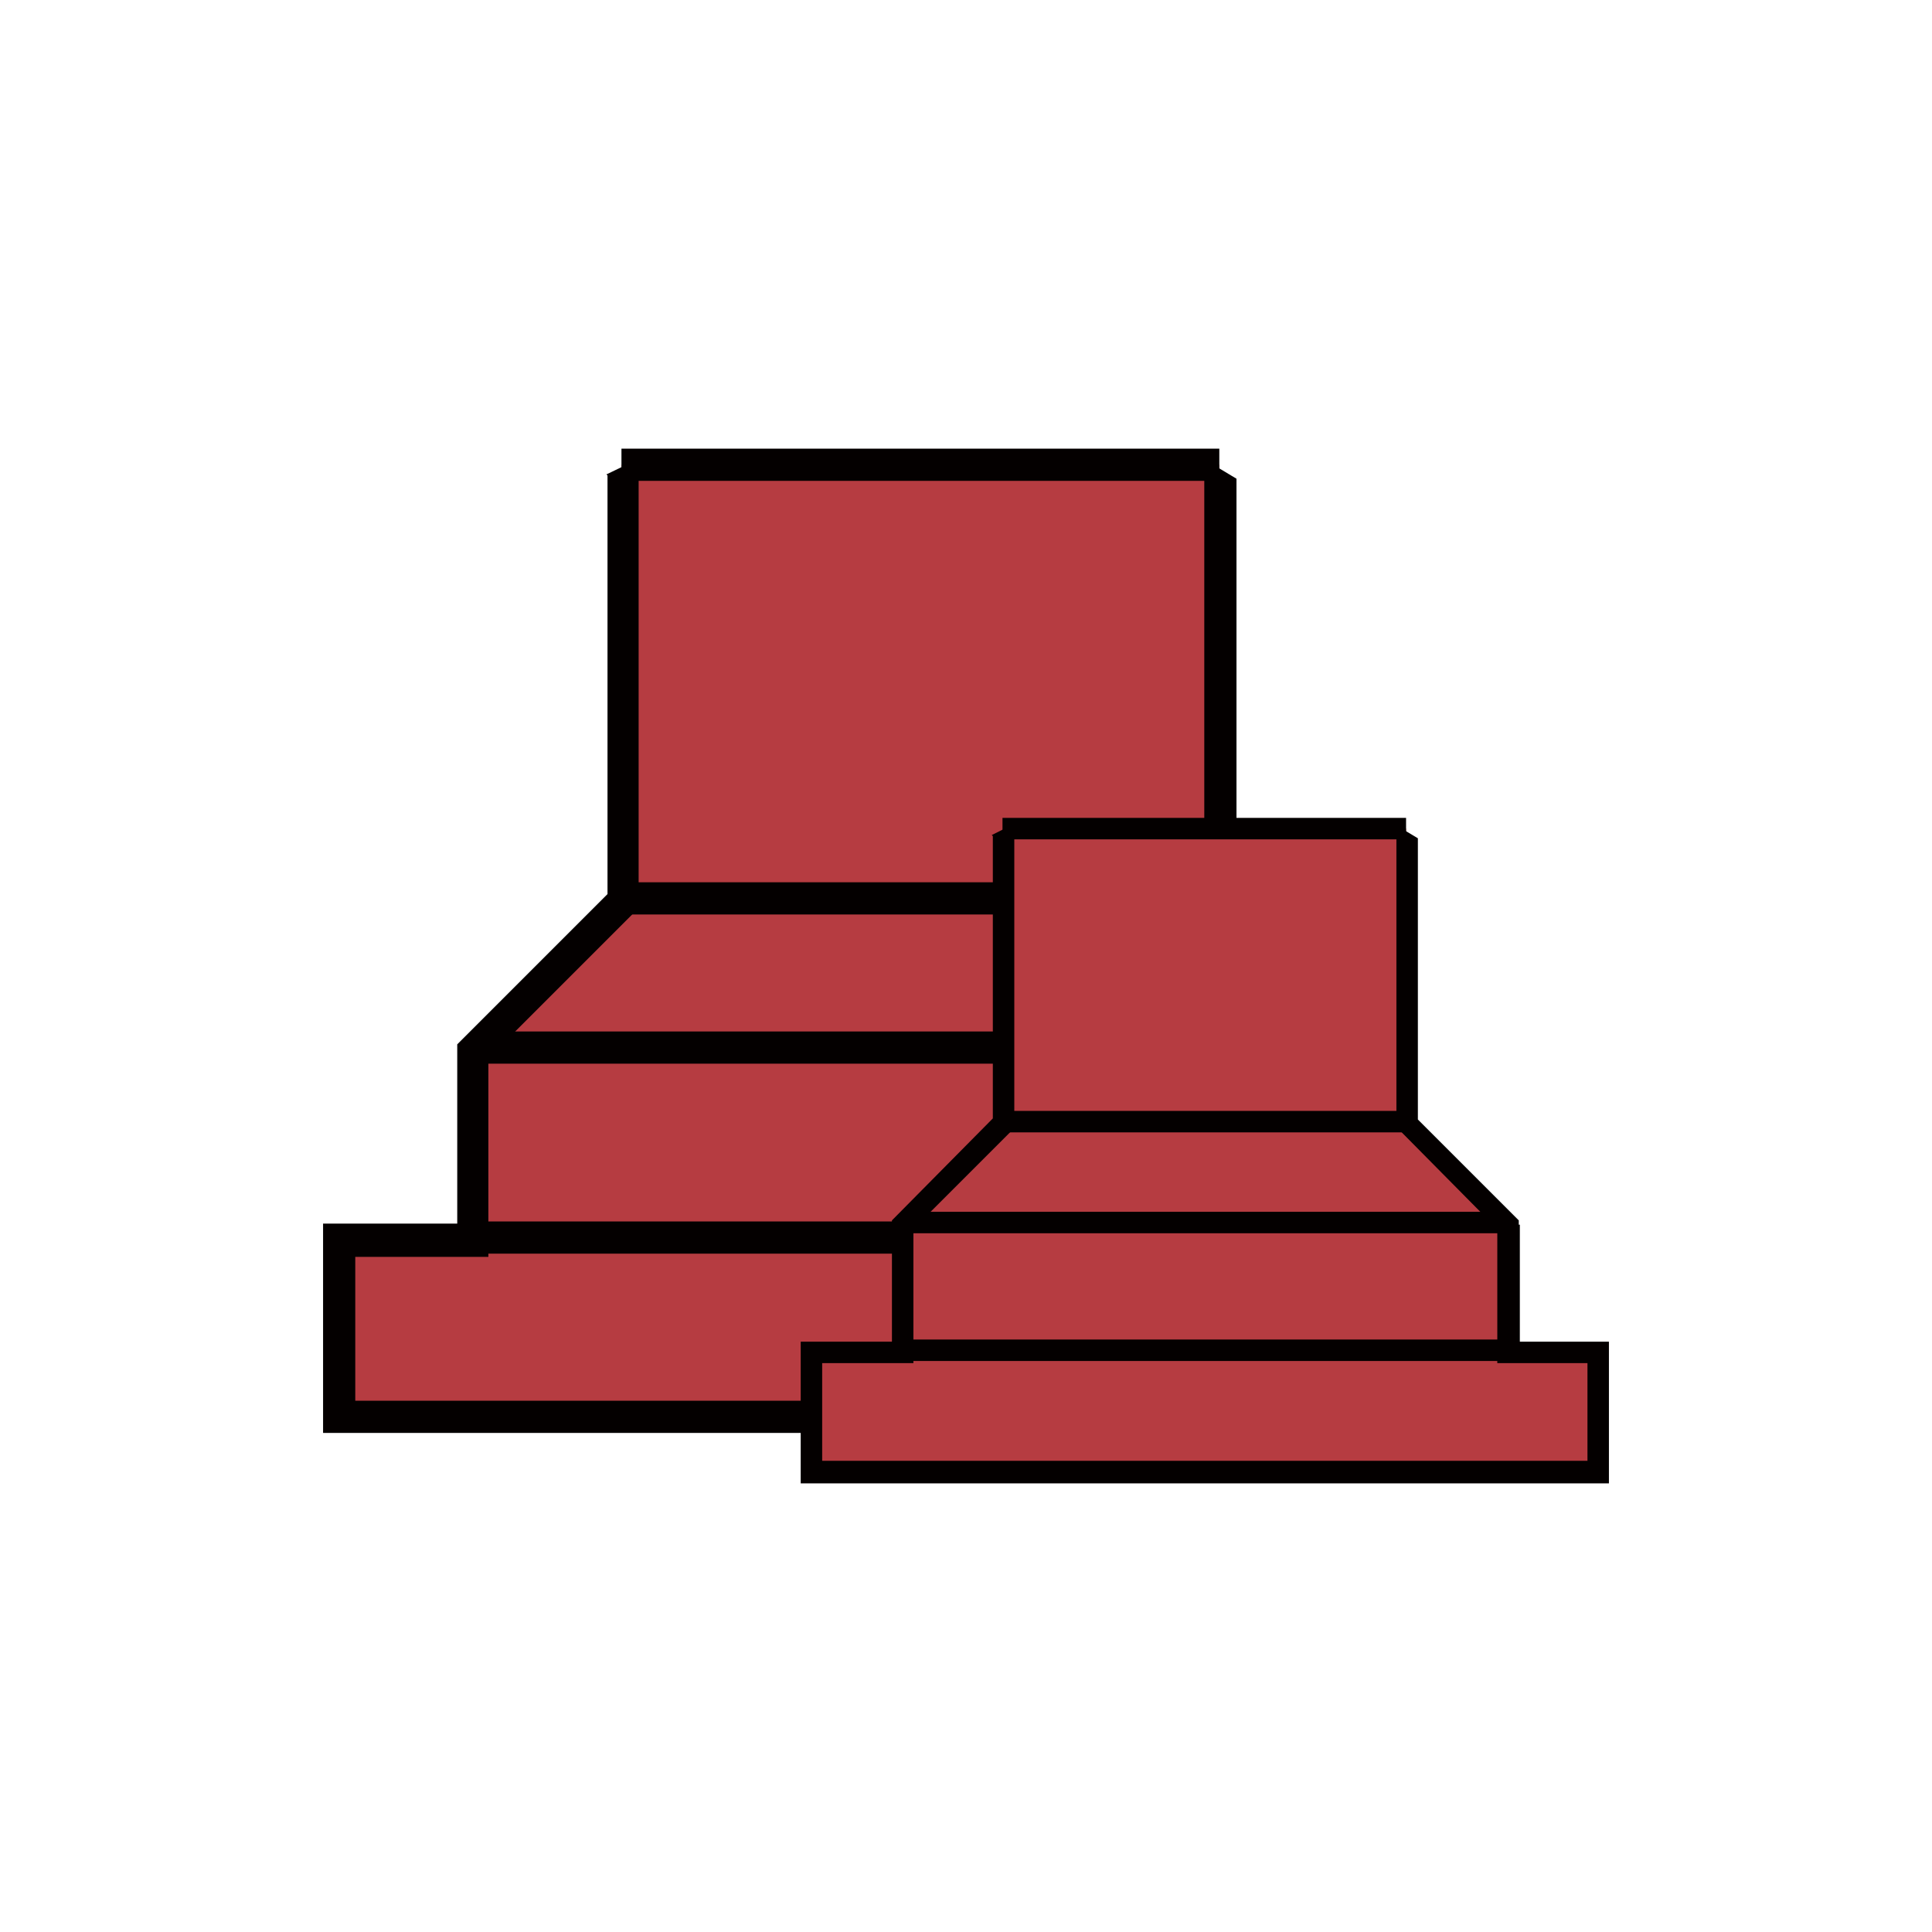
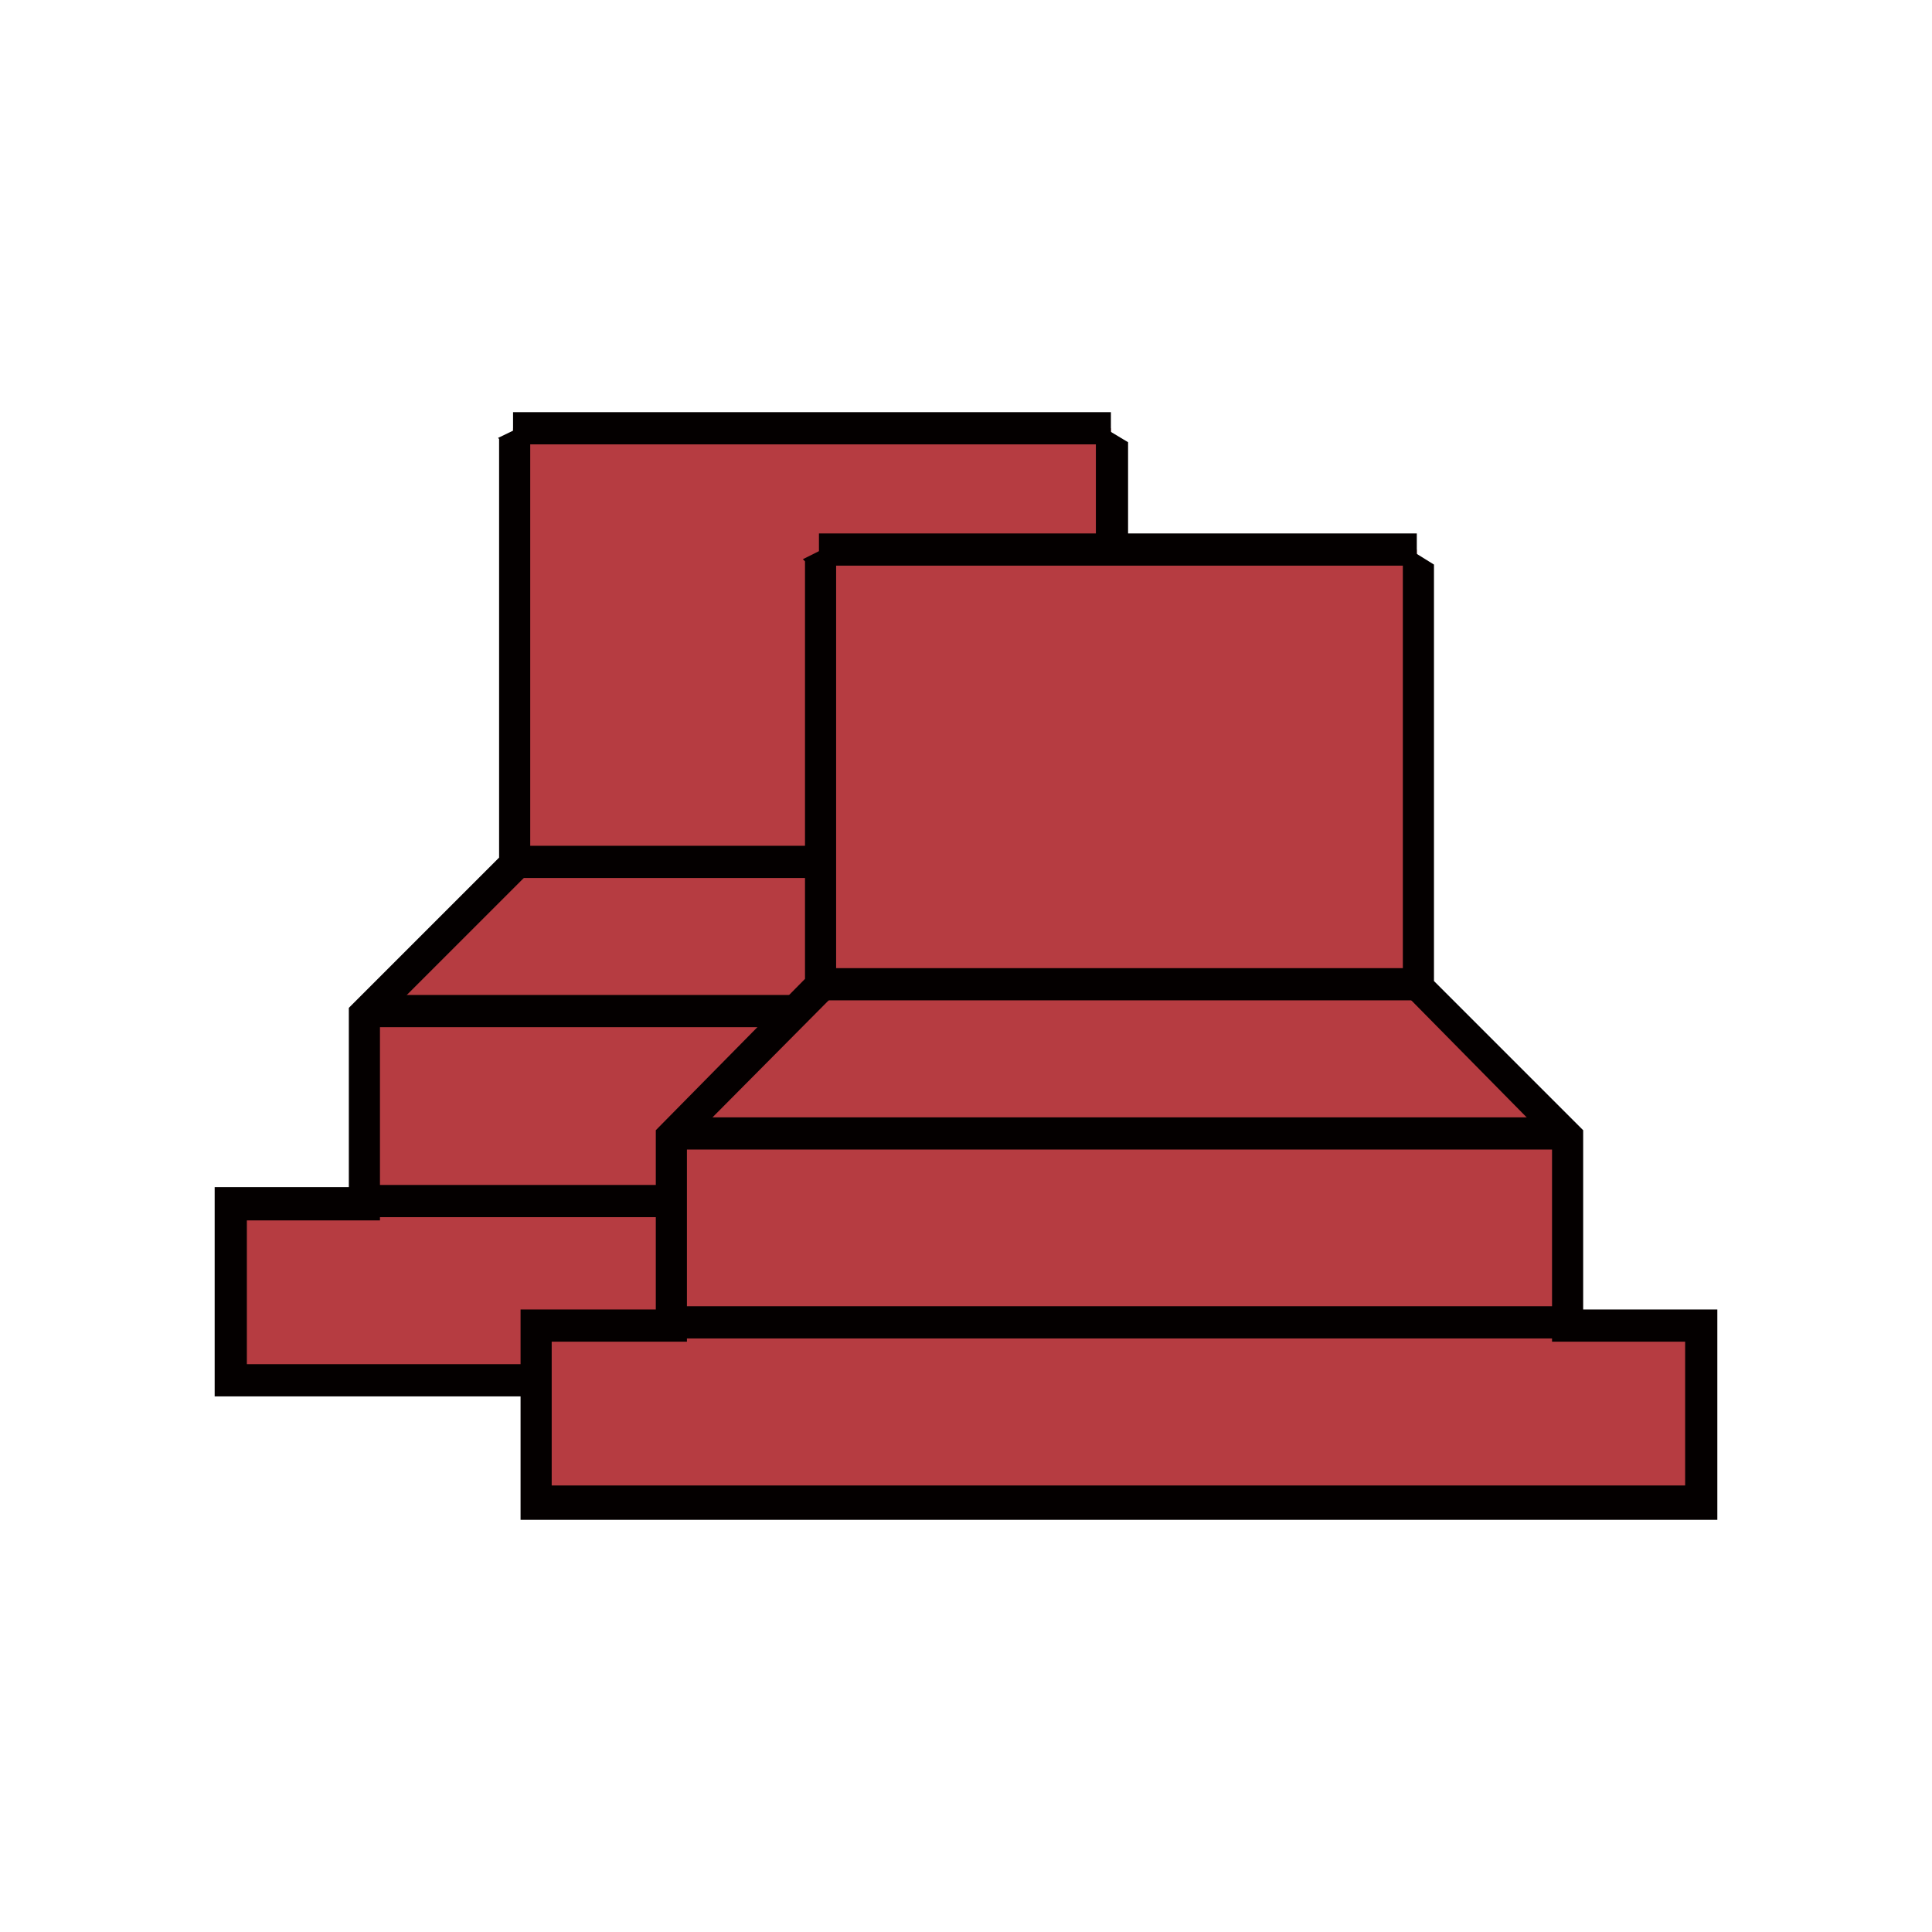
<svg xmlns="http://www.w3.org/2000/svg" version="1.1" id="Layer_1" x="0px" y="0px" viewBox="0 0 180 180" style="enable-background:new 0 0 180 180;" xml:space="preserve">
  <style type="text/css">
	.st0{fill:#B63C41;}
	.st1{fill:#040000;}
</style>
-   <g id="Layer_2">
-     <g id="Layer_1-2">
-       <polyline class="st0" points="57.9,43.3 57.9,83.7 43.9,97.6 43.9,115.3 31.4,115.3 31.4,131.8 139.9,131.8 139.9,115.3     127.4,115.3 127.4,97.6 113.6,83.7 113.6,43.3   " />
-       <polygon class="st1" points="129.1,114.1 129.1,97.4 115.2,83.4 115.2,44.6 112.2,42.8 112.2,42.9 112.2,84.5 126.1,98.5     126.1,117 138.6,117 138.6,130.5 33.1,130.5 33.1,117.1 45.5,117.1 45.5,98.6 59.5,84.6 59.5,42.9 59.4,42.8 56.5,44.2 56.6,44.3     56.6,83.3 42.6,97.3 42.6,114 30.1,114 30.1,133.5 141.6,133.5 141.6,114.1   " />
-       <rect x="57.9" y="41.8" class="st1" width="55.7" height="3" />
-       <rect x="57.9" y="82.2" class="st1" width="55.7" height="3" />
-       <rect x="43.9" y="96.1" class="st1" width="83.5" height="3" />
-       <rect x="43.9" y="113.8" class="st1" width="83.5" height="3" />
-       <polyline class="st0" points="93.4,77.2 93.4,104.5 84,113.9 84,125.8 75.5,125.8 75.5,137 148.8,137 148.8,125.8 140.4,125.8     140.4,113.9 131,104.5 131,77.2   " />
-       <polygon class="st1" points="141.5,125 141.5,113.7 132.1,104.3 132.1,78.1 130.1,76.9 130.1,76.9 130.1,105 139.5,114.5     139.5,127 147.9,127 147.9,136.1 76.6,136.1 76.6,127 85.1,127 85.1,114.5 94.5,105.1 94.5,76.9 94.4,76.8 92.4,77.8 92.5,77.9     92.5,104.2 83.1,113.7 83.1,125 74.6,125 74.6,138.2 149.9,138.2 149.9,125   " />
-       <rect x="93.4" y="76.2" class="st1" width="37.6" height="2" />
-       <rect x="93.4" y="103.5" class="st1" width="37.6" height="2" />
-       <rect x="84" y="112.9" class="st1" width="56.4" height="2" />
-       <rect x="84" y="124.8" class="st1" width="56.4" height="2" />
-     </g>
+   <g>
+     <polyline class="st0" points="47.8,39.9 47.8,80.3 33.8,94.2 33.8,111.9 21.3,111.9 21.3,128.4 129.8,128.4 129.8,111.9    117.3,111.9 117.3,94.2 103.5,80.3 103.5,39.9  " />
+     <polygon class="st1" points="119,110.7 119,94 105.1,80 105.1,41.2 102.1,39.4 102.1,39.5 102.1,81.1 116,95.1 116,113.6    128.5,113.6 128.5,127.1 23,127.1 23,113.7 35.4,113.7 35.4,95.2 49.4,81.2 49.4,39.5 49.3,39.4 46.4,40.8 46.5,40.9 46.5,79.9    32.5,93.9 32.5,110.6 20,110.6 20,130.1 131.5,130.1 131.5,110.7  " />
+     <rect x="47.8" y="38.4" class="st1" width="55.7" height="3" />
+     <rect x="47.8" y="78.8" class="st1" width="55.7" height="3" />
+     <rect x="33.8" y="92.7" class="st1" width="83.5" height="3" />
+     <rect x="33.8" y="110.4" class="st1" width="83.5" height="3" />
+   </g>
+   <g>
+     <polyline class="st0" points="76.3,51.2 76.3,91.7 62.4,105.6 62.4,123.2 49.8,123.2 49.8,139.8 158.3,139.8 158.3,123.2    145.9,123.2 145.9,105.6 132,91.7 132,51.2  " />
+     <polygon class="st1" points="147.5,122 147.5,105.3 133.6,91.4 133.6,52.6 130.7,50.8 130.7,50.8 130.7,92.4 144.6,106.5    144.6,125 157,125 157,138.4 51.4,138.4 51.4,125 64,125 64,106.5 77.9,92.5 77.9,50.8 77.8,50.6 74.8,52.1 75,52.3 75,91.2    61.1,105.3 61.1,122 48.5,122 48.5,141.6 160,141.6 160,122  " />
+     <rect x="76.3" y="49.7" class="st1" width="55.7" height="3" />
+     <rect x="76.3" y="90.2" class="st1" width="55.7" height="3" />
+     <rect x="62.4" y="104.1" class="st1" width="83.5" height="3" />
+     <rect x="62.4" y="121.7" class="st1" width="83.5" height="3" />
  </g>
</svg>
